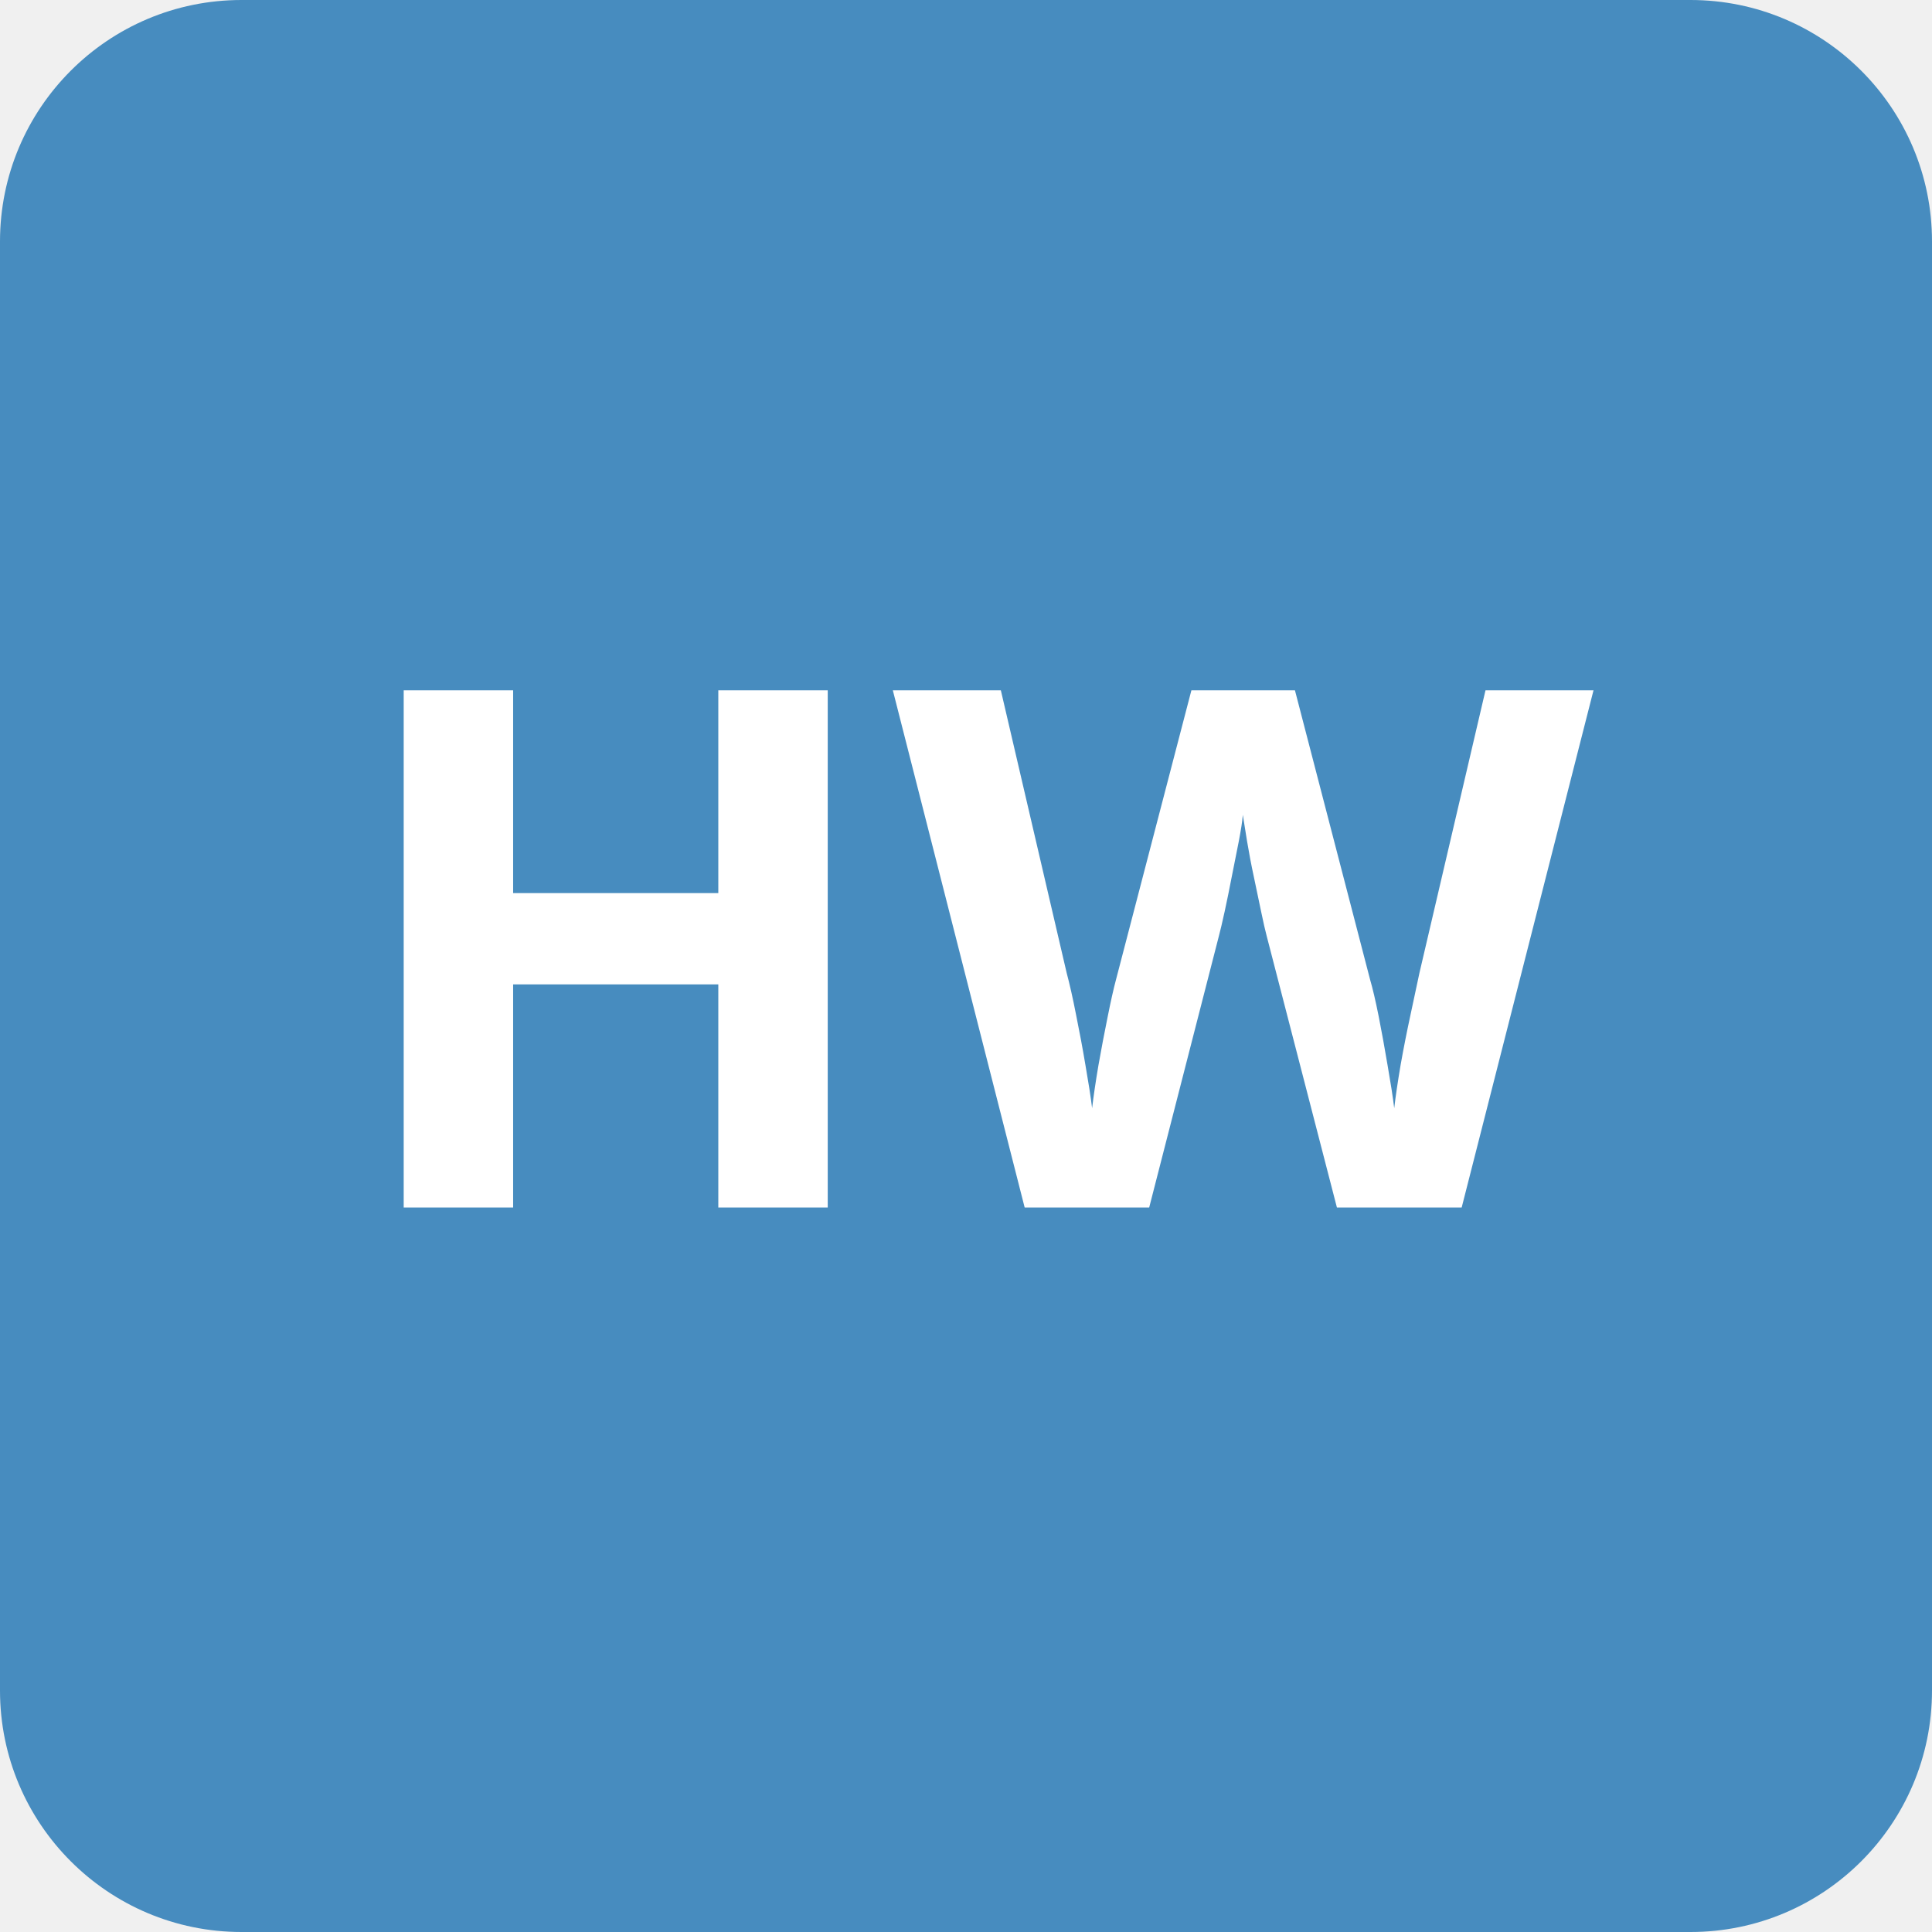
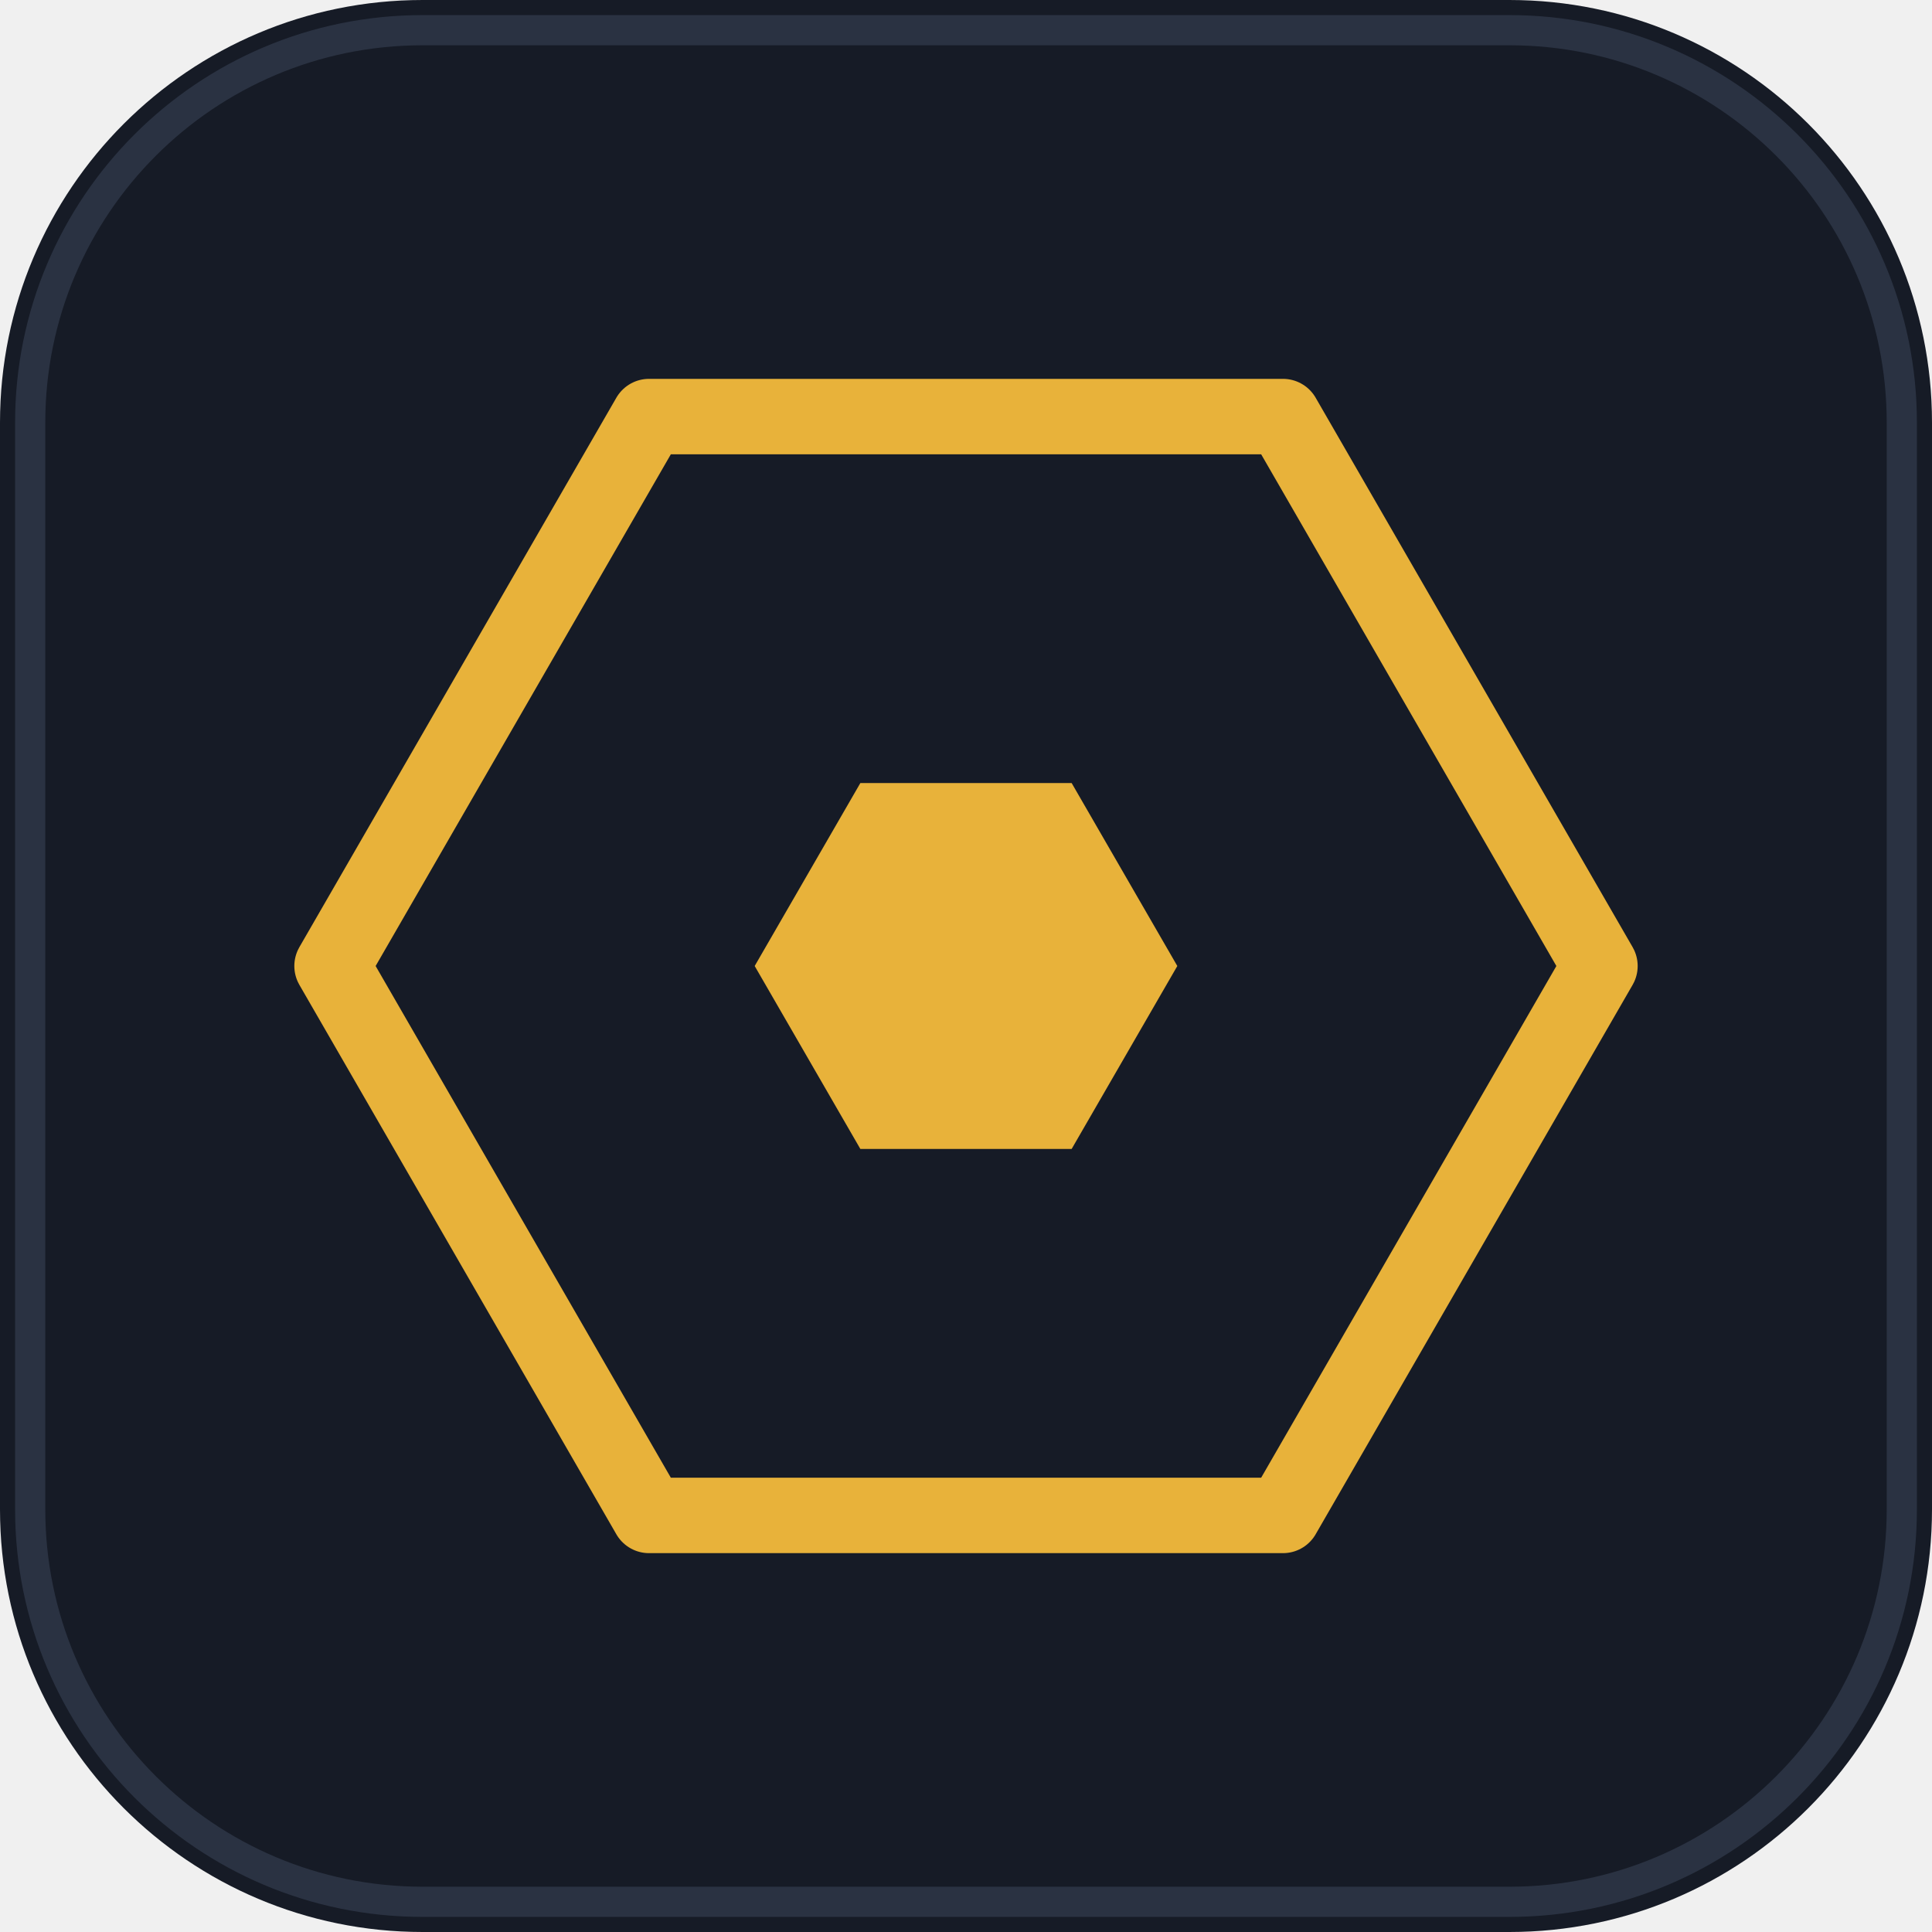
- <svg xmlns="http://www.w3.org/2000/svg" viewBox="0 0 128 128">
-   <rect width="128" height="128" rx="16" fill="#478cbf" />
-   <text x="64" y="80" font-size="48" font-family="sans-serif" font-weight="bold" text-anchor="middle" fill="#ffffff">HW</text>
+ <svg xmlns="http://www.w3.org/2000/svg" width="128" height="128" viewBox="0 0 128 128">
+   <rect width="128" height="128" rx="28" fill="#161B26" />
+   <rect x="2" y="2" width="124" height="124" rx="26" fill="none" stroke="#2A3242" stroke-width="2" />
+   <polygon points="106,64 85,100.4 43,100.4 22,64 43,27.6 85,27.6" fill="none" stroke="#E8B23A" stroke-width="5" stroke-linejoin="round" />
+   <polygon points="78,64 71,76.12 57,76.12 50,64 57,51.88 71,51.88" fill="#E8B23A" />
</svg>
